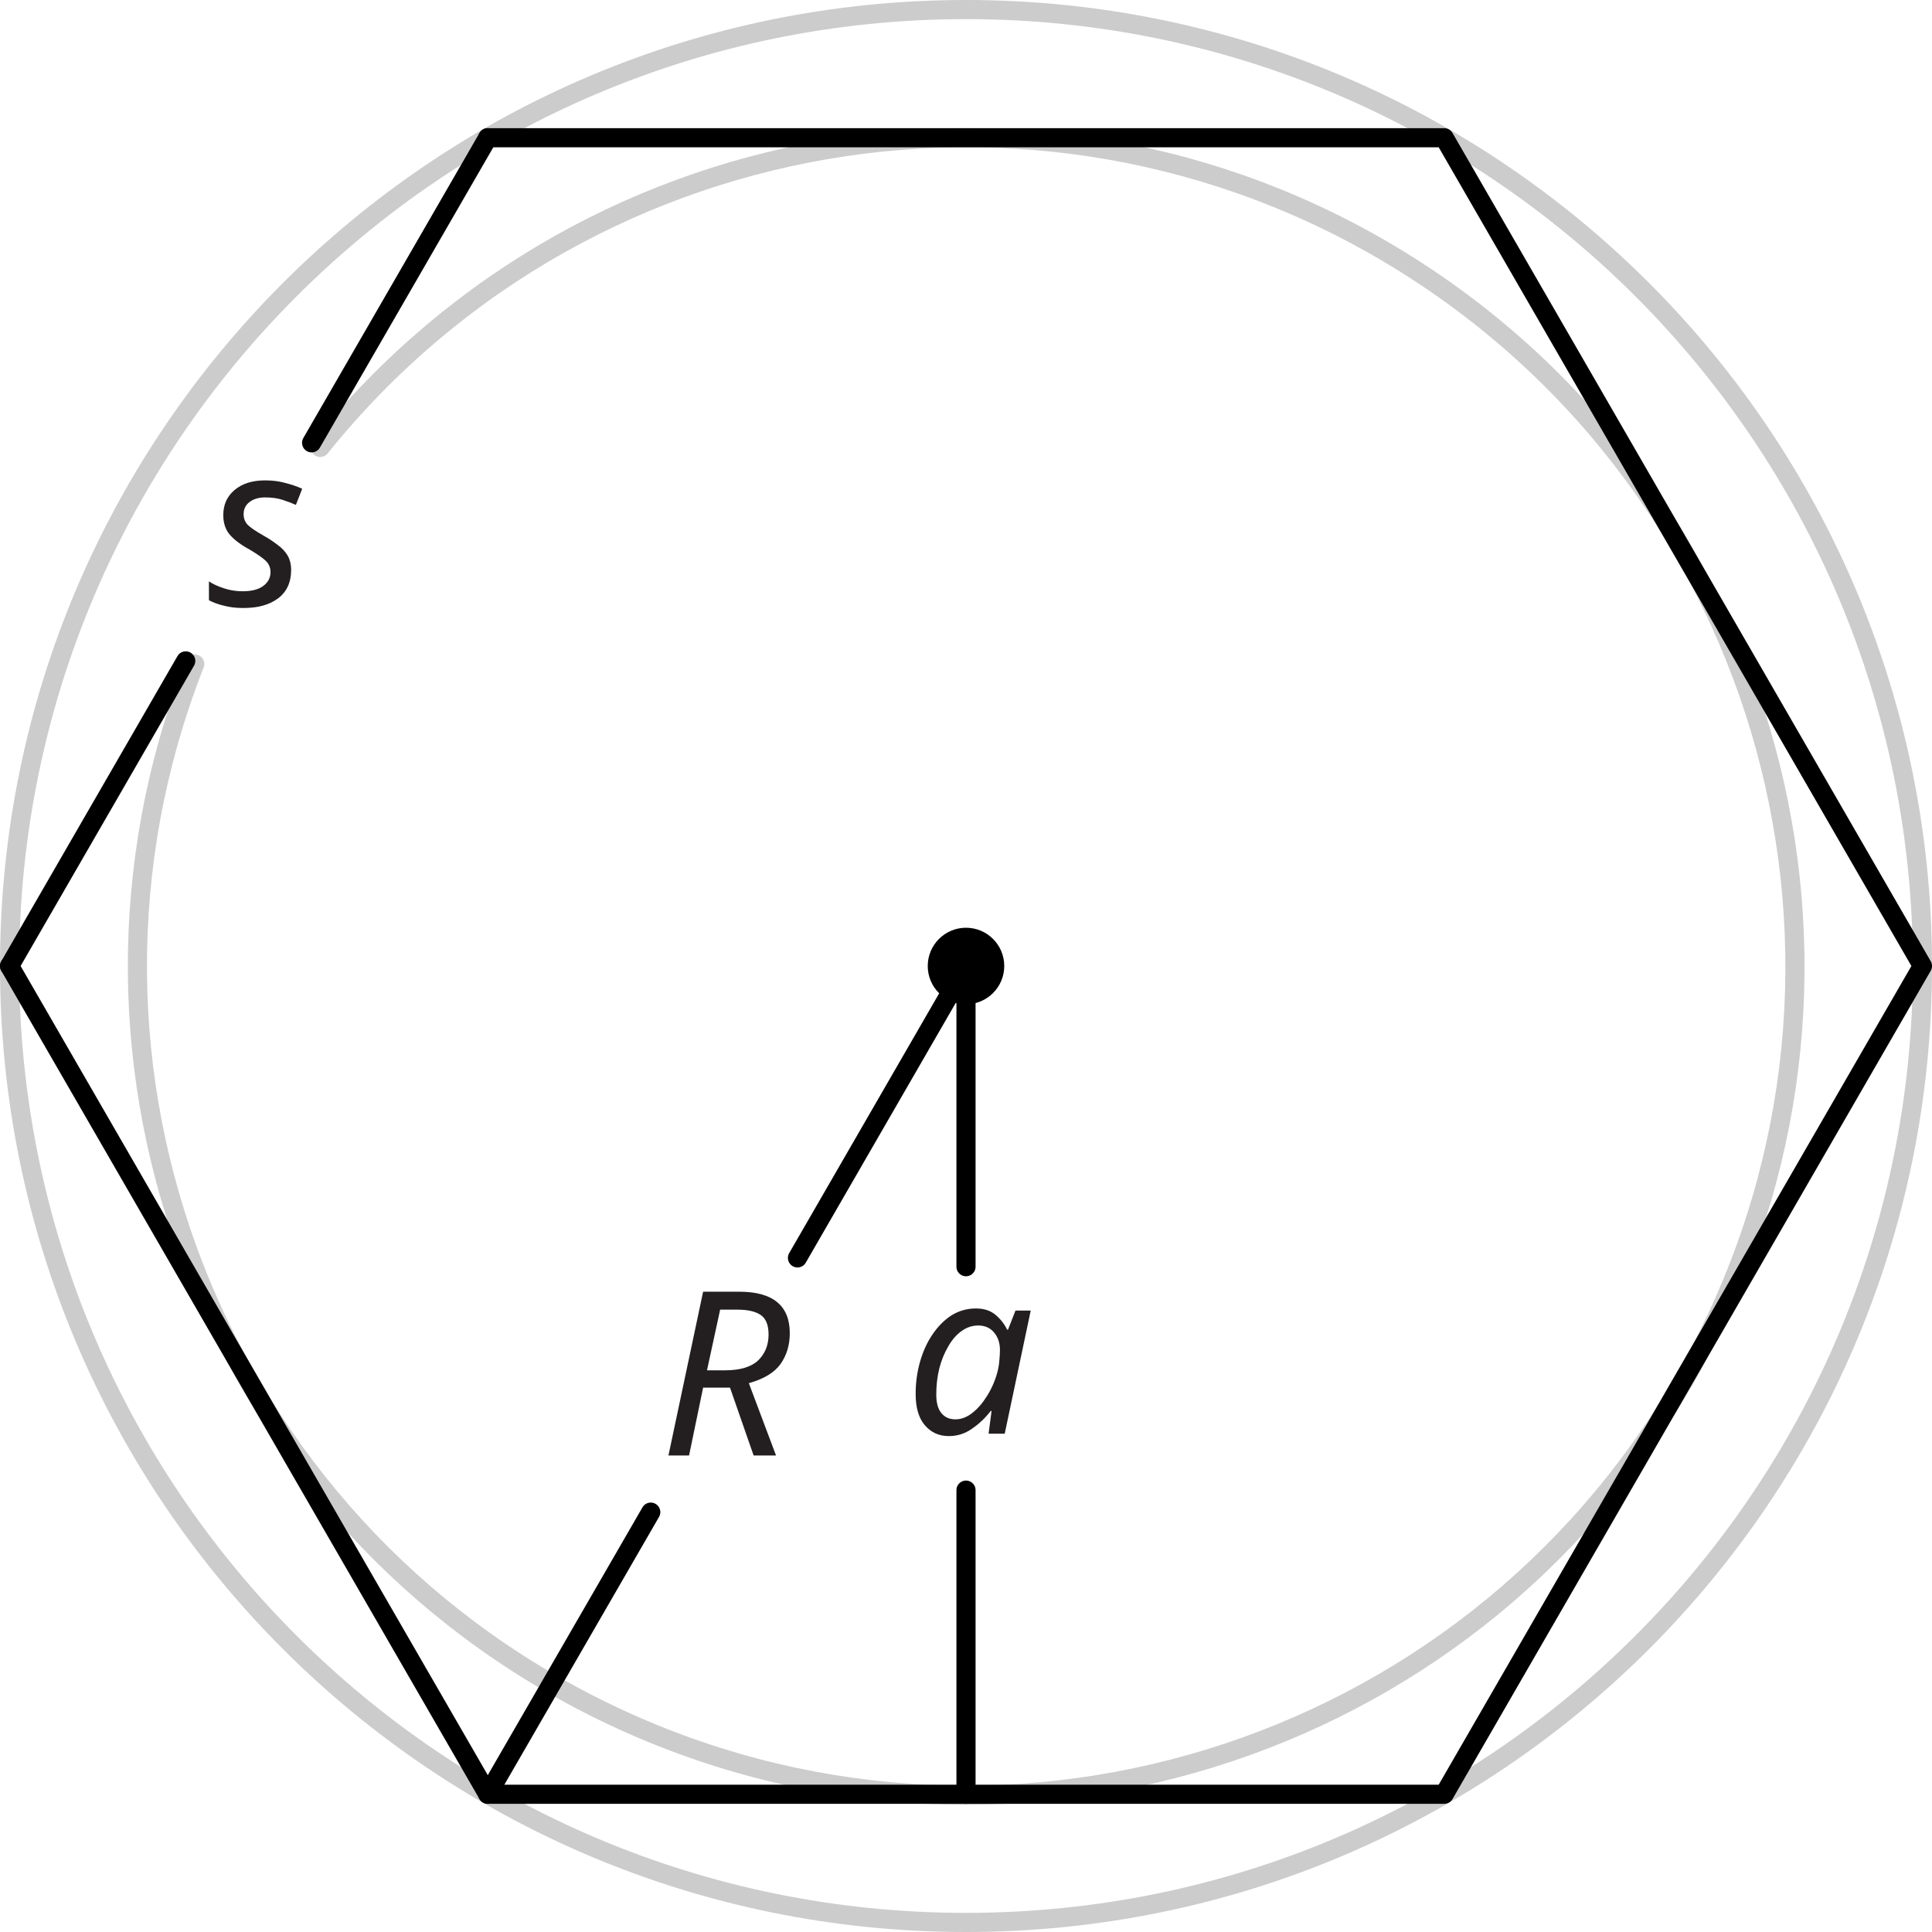
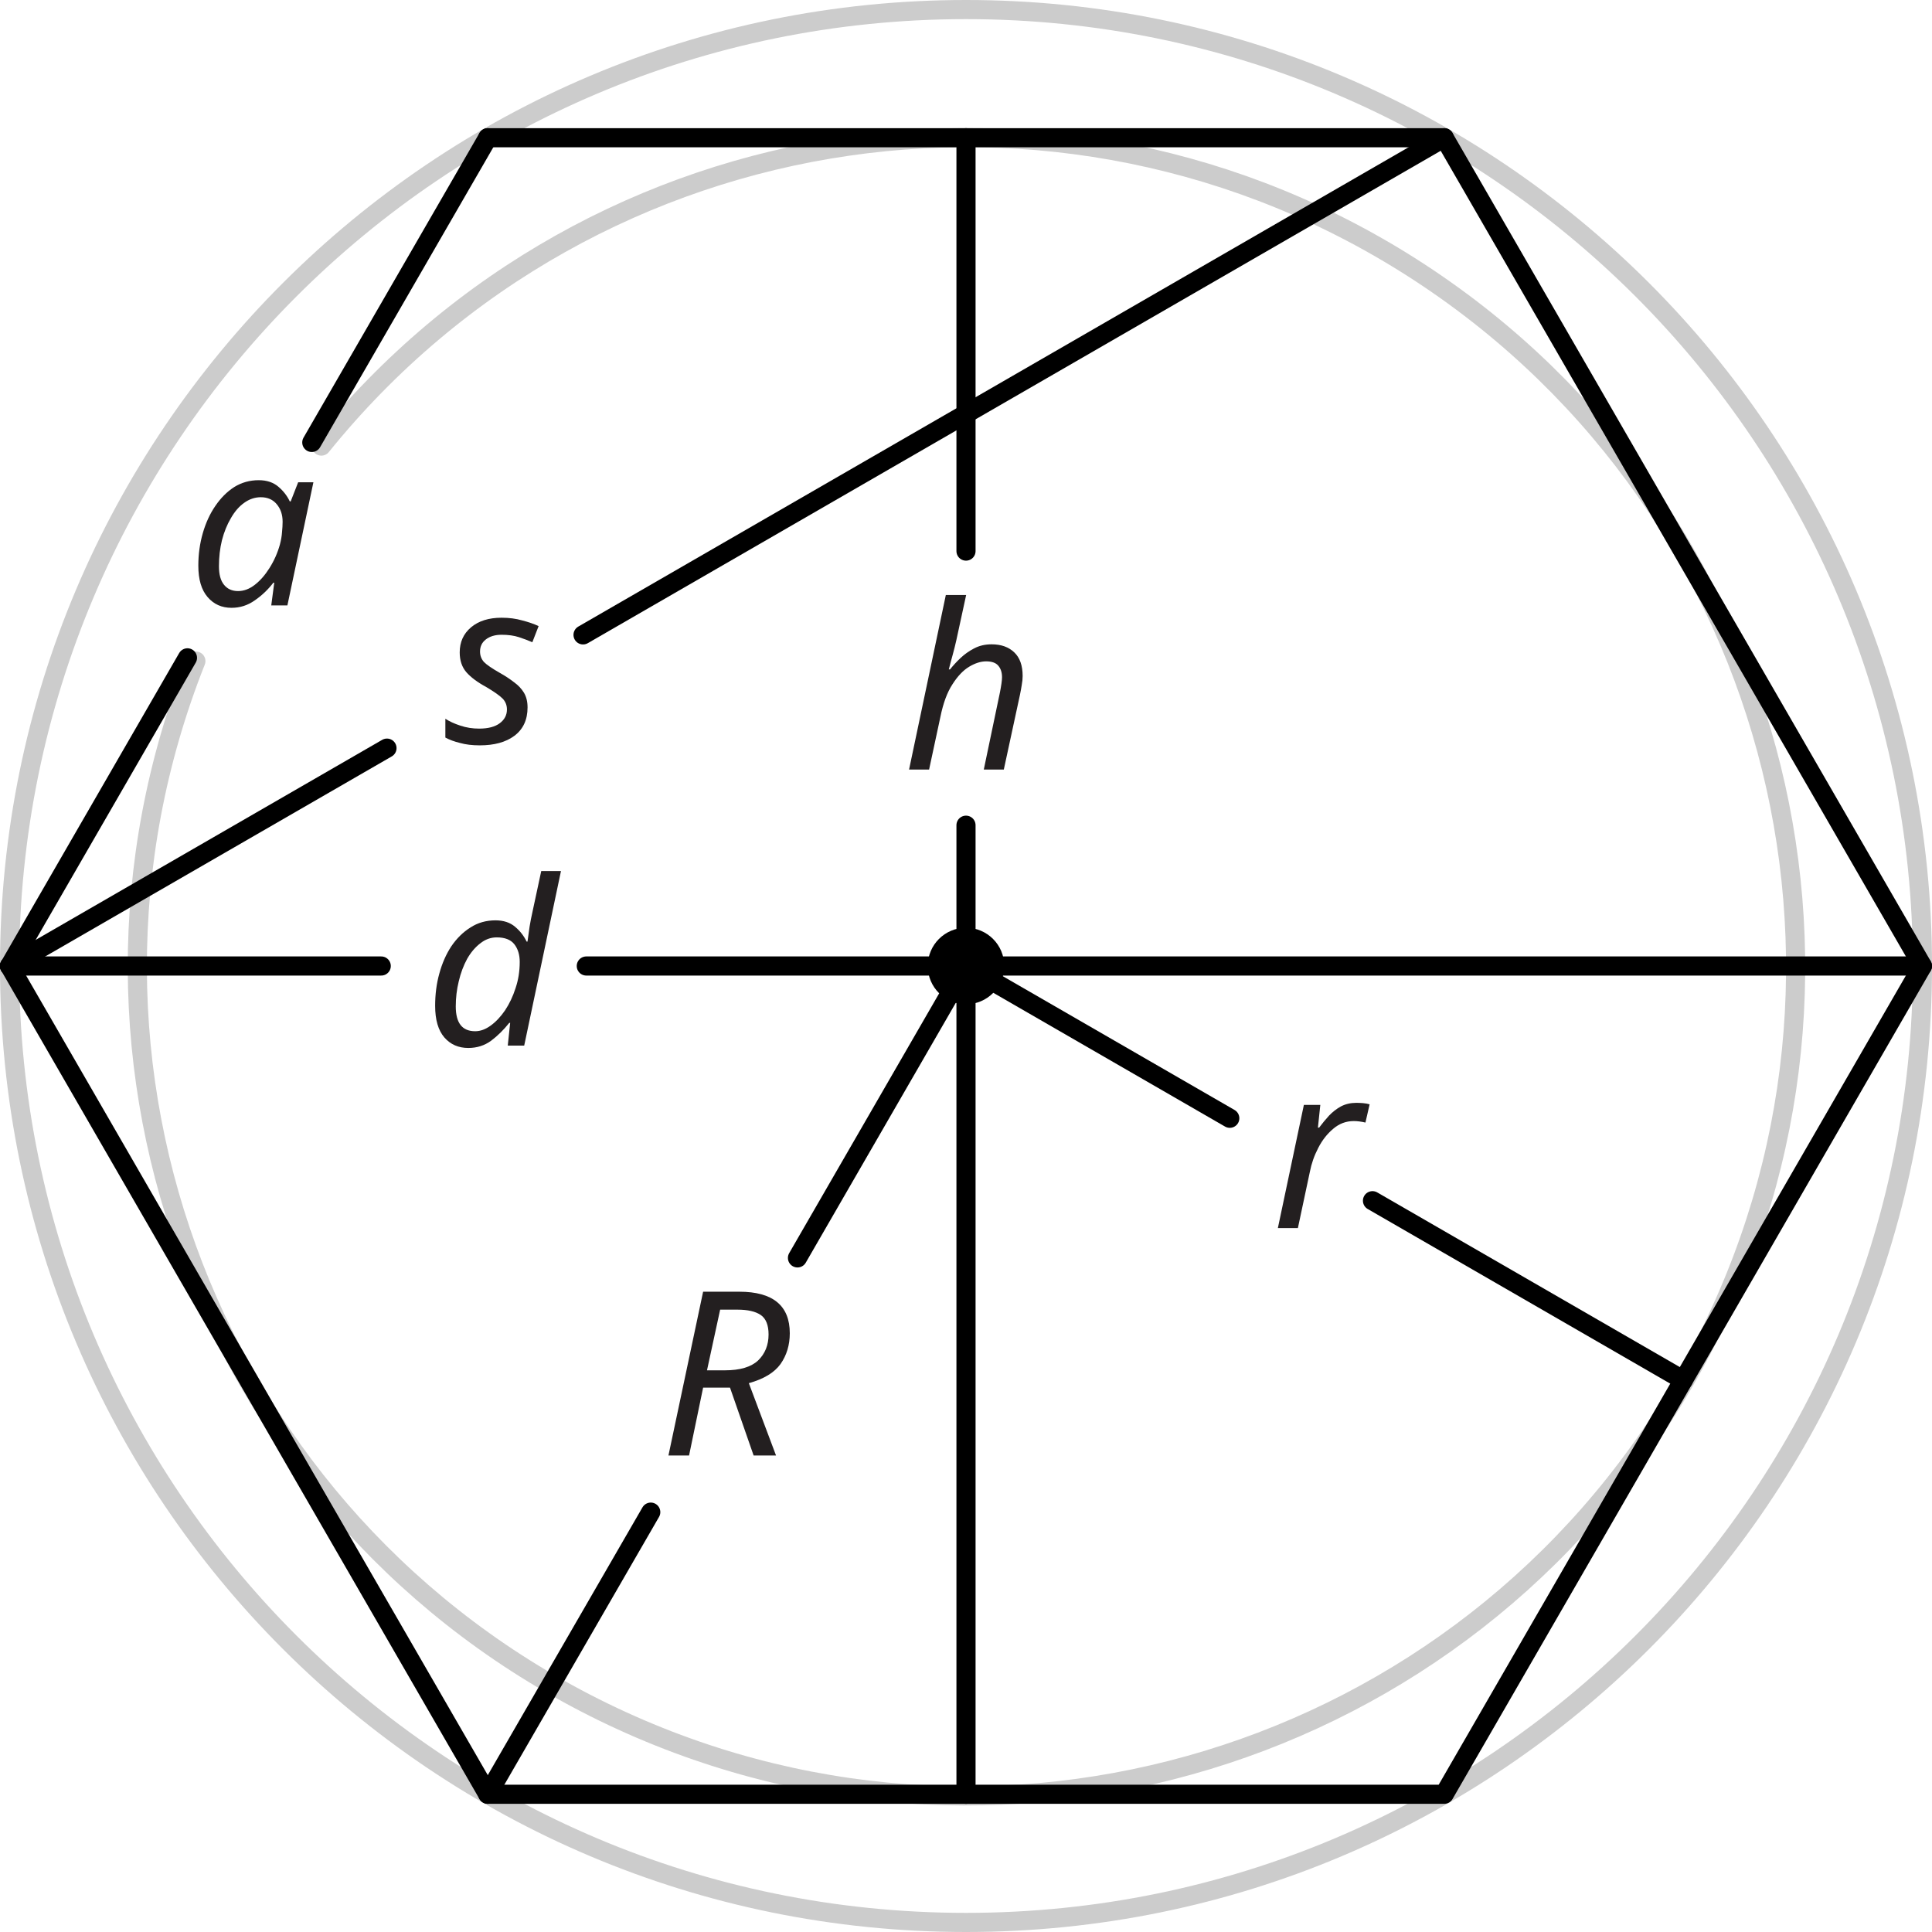
<svg xmlns="http://www.w3.org/2000/svg" viewBox="0 0 101 101">
  <g id="Circles">
    <circle cx="50.5" cy="50.5" r="50" style="fill:none;stroke:#000;stroke-linecap:round;stroke-linejoin:round;opacity:0.2" />
-     <path d="M14.68,39.21a43.32,43.32,0,1,0,6.56-11.32" transform="translate(-4.5 -4.5)" style="fill:none;stroke:#000;stroke-linecap:round;stroke-linejoin:round;opacity:0.2" />
  </g>
-   <g id="Apothem">
-     <text transform="translate(47.29 74.95)" style="font-size:12px;fill:#231f20;font-family:STIXTwoText-Italic, STIX Two Text;font-style:italic">a</text>
-     <line x1="50.5" y1="66.22" x2="50.5" y2="50.5" style="fill:none;stroke:#000;stroke-linecap:round;stroke-linejoin:round" />
-     <line x1="50.5" y1="77.9" x2="50.5" y2="93.8" style="fill:none;stroke:#000;stroke-linecap:round;stroke-linejoin:round" />
+   <g id="Inradius">
+     <line x1="88" y1="72.15" x2="71.75" y2="62.77" style="fill:none;stroke:#000;stroke-linecap:round;stroke-linejoin:round" />
+     <line x1="64.29" y1="58.46" x2="50.5" y2="50.5" style="fill:none;stroke:#000;stroke-linecap:round;stroke-linejoin:round" />
+     <text transform="translate(66.46 64.2)" style="font-size:12px;fill:#231f20;font-family:STIXTwoText-Italic, STIX Two Text;font-style:italic">r</text>
  </g>
  <g id="Circumradius">
-     <text transform="translate(34.46 76.09)" style="font-size:12px;fill:#231f20;font-family:STIXTwoText-Italic, STIX Two Text;font-style:italic">R</text>
    <line x1="50.5" y1="50.5" x2="41.69" y2="65.76" style="fill:none;stroke:#000;stroke-linecap:round;stroke-linejoin:round" />
    <line x1="34.02" y1="79.05" x2="25.5" y2="93.8" style="fill:none;stroke:#000;stroke-linecap:round;stroke-linejoin:round" />
+     <text transform="translate(34.46 76.09)" style="font-size:12px;fill:#231f20;font-family:STIXTwoText-Italic, STIX Two Text;font-style:italic">R</text>
  </g>
  <g id="Side">
-     <line x1="25.5" y1="7.2" x2="16.29" y2="23.15" style="fill:none;stroke:#000;stroke-linecap:round;stroke-linejoin:round" />
-     <line x1="9.71" y1="34.55" x2="0.5" y2="50.5" style="fill:none;stroke:#000;stroke-linecap:round;stroke-linejoin:round" />
-     <text transform="translate(10.86 31.66)" style="font-size:12px;fill:#231f20;font-family:STIXTwoText-Italic, STIX Two Text;font-style:italic">s</text>
+     <path d="M14.74,39.06A43.34,43.34,0,1,0,21.3,27.82" transform="translate(-4.5 -4.5)" style="fill:none;stroke:#000;stroke-linecap:round;stroke-linejoin:round;opacity:0.2" />
+     <line x1="9.8" y1="34.39" x2="0.5" y2="50.5" style="fill:none;stroke:#000;stroke-linecap:round;stroke-linejoin:round" />
+     <line x1="16.3" y1="23.13" x2="25.5" y2="7.2" style="fill:none;stroke:#000;stroke-linecap:round;stroke-linejoin:round" />
+     <path d="M21.3,27.82a3,3,0,0,0-.5-.19" transform="translate(-4.5 -4.5)" style="fill:none;stroke:#ed1c24;stroke-linecap:round;stroke-linejoin:round;stroke-width:0px" />
+     <path d="M14.3,38.89l.44.17" transform="translate(-4.5 -4.5)" style="fill:none;stroke:#ed1c24;stroke-linecap:round;stroke-linejoin:round;stroke-width:0px" />
+     <text transform="translate(9.79 31.65)" style="font-size:12px;fill:#231f20;font-family:STIXTwoText-Italic, STIX Two Text;font-style:italic">a</text>
+   </g>
+   <g id="Long_Diagonal" data-name="Long Diagonal">
+     <line x1="100.5" y1="50.5" x2="30.65" y2="50.5" style="fill:none;stroke:#000;stroke-linecap:round;stroke-linejoin:round" />
+     <line x1="19.93" y1="50.5" x2="0.5" y2="50.5" style="fill:none;stroke:#000;stroke-linecap:round;stroke-linejoin:round" />
+     <text transform="translate(22.17 54.66)" style="font-size:12px;fill:#231f20;font-family:STIXTwoText-Italic, STIX Two Text;font-style:italic">d</text>
+   </g>
+   <g id="Short_Diagonal" data-name="Short Diagonal">
+     <line x1="75.5" y1="7.2" x2="30.48" y2="33.19" style="fill:none;stroke:#000;stroke-linecap:round;stroke-linejoin:round" />
+     <line x1="20.23" y1="39.11" x2="0.5" y2="50.5" style="fill:none;stroke:#000;stroke-linecap:round;stroke-linejoin:round" />
+     <text transform="translate(23.22 38.84)" style="font-size:12px;fill:#231f20;font-family:STIXTwoText-Italic, STIX Two Text;font-style:italic">s</text>
+   </g>
+   <g id="Height">
+     <line x1="50.5" y1="28.81" x2="50.5" y2="7.2" style="fill:none;stroke:#000;stroke-linecap:round;stroke-linejoin:round" />
+     <line x1="50.5" y1="43.14" x2="50.5" y2="93.8" style="fill:none;stroke:#000;stroke-linecap:round;stroke-linejoin:round" />
+     <text transform="translate(47.18 40.23)" style="font-size:12px;fill:#231f20;font-family:STIXTwoText-Italic, STIX Two Text;font-style:italic">h</text>
  </g>
  <g id="Outline">
-     <polyline points="0.5 50.5 25.5 93.8 75.5 93.8 100.5 50.5 75.5 7.2 25.5 7.2" style="fill:none;stroke:#000;stroke-linecap:round;stroke-linejoin:round" />
+     <polyline points="25.5 7.2 75.5 7.2 100.5 50.5 75.5 93.8 25.5 93.8 0.5 50.5" style="fill:none;stroke:#000;stroke-linecap:round;stroke-linejoin:round" />
    <circle cx="50.5" cy="50.5" r="2" />
  </g>
</svg>
